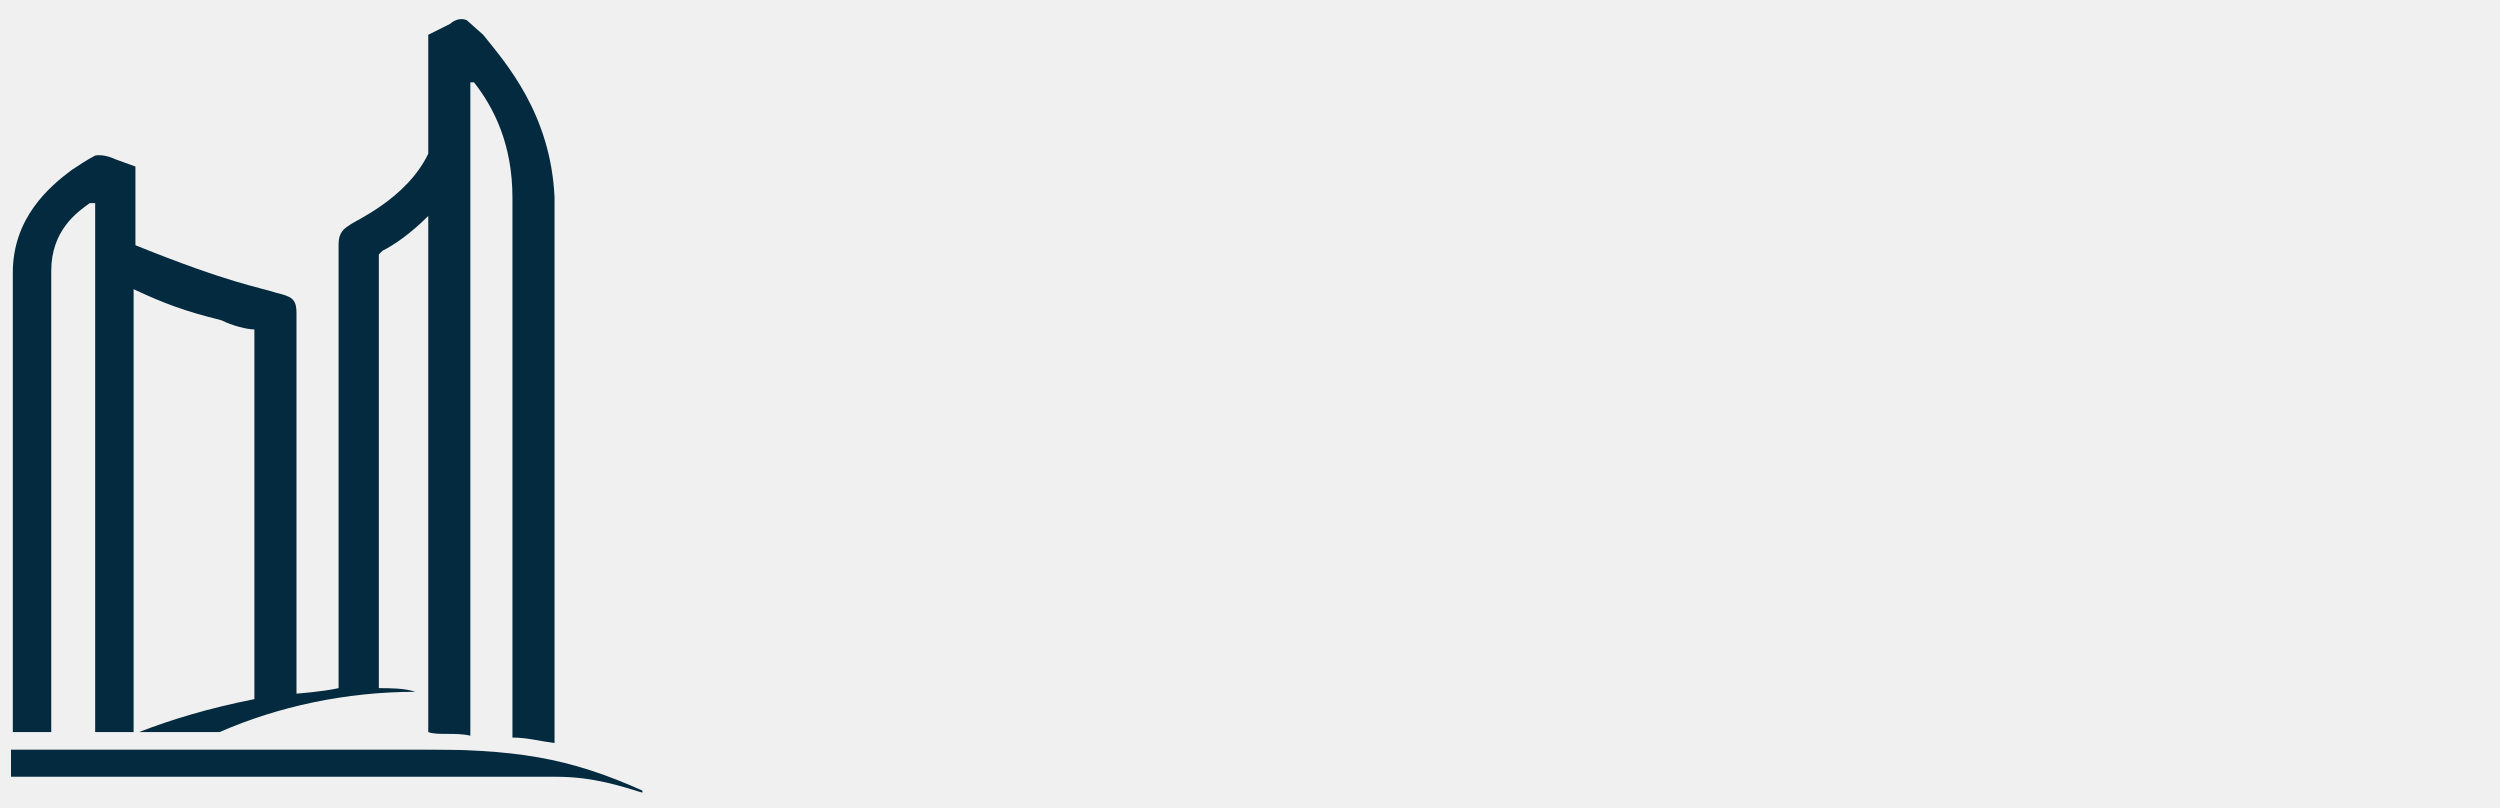
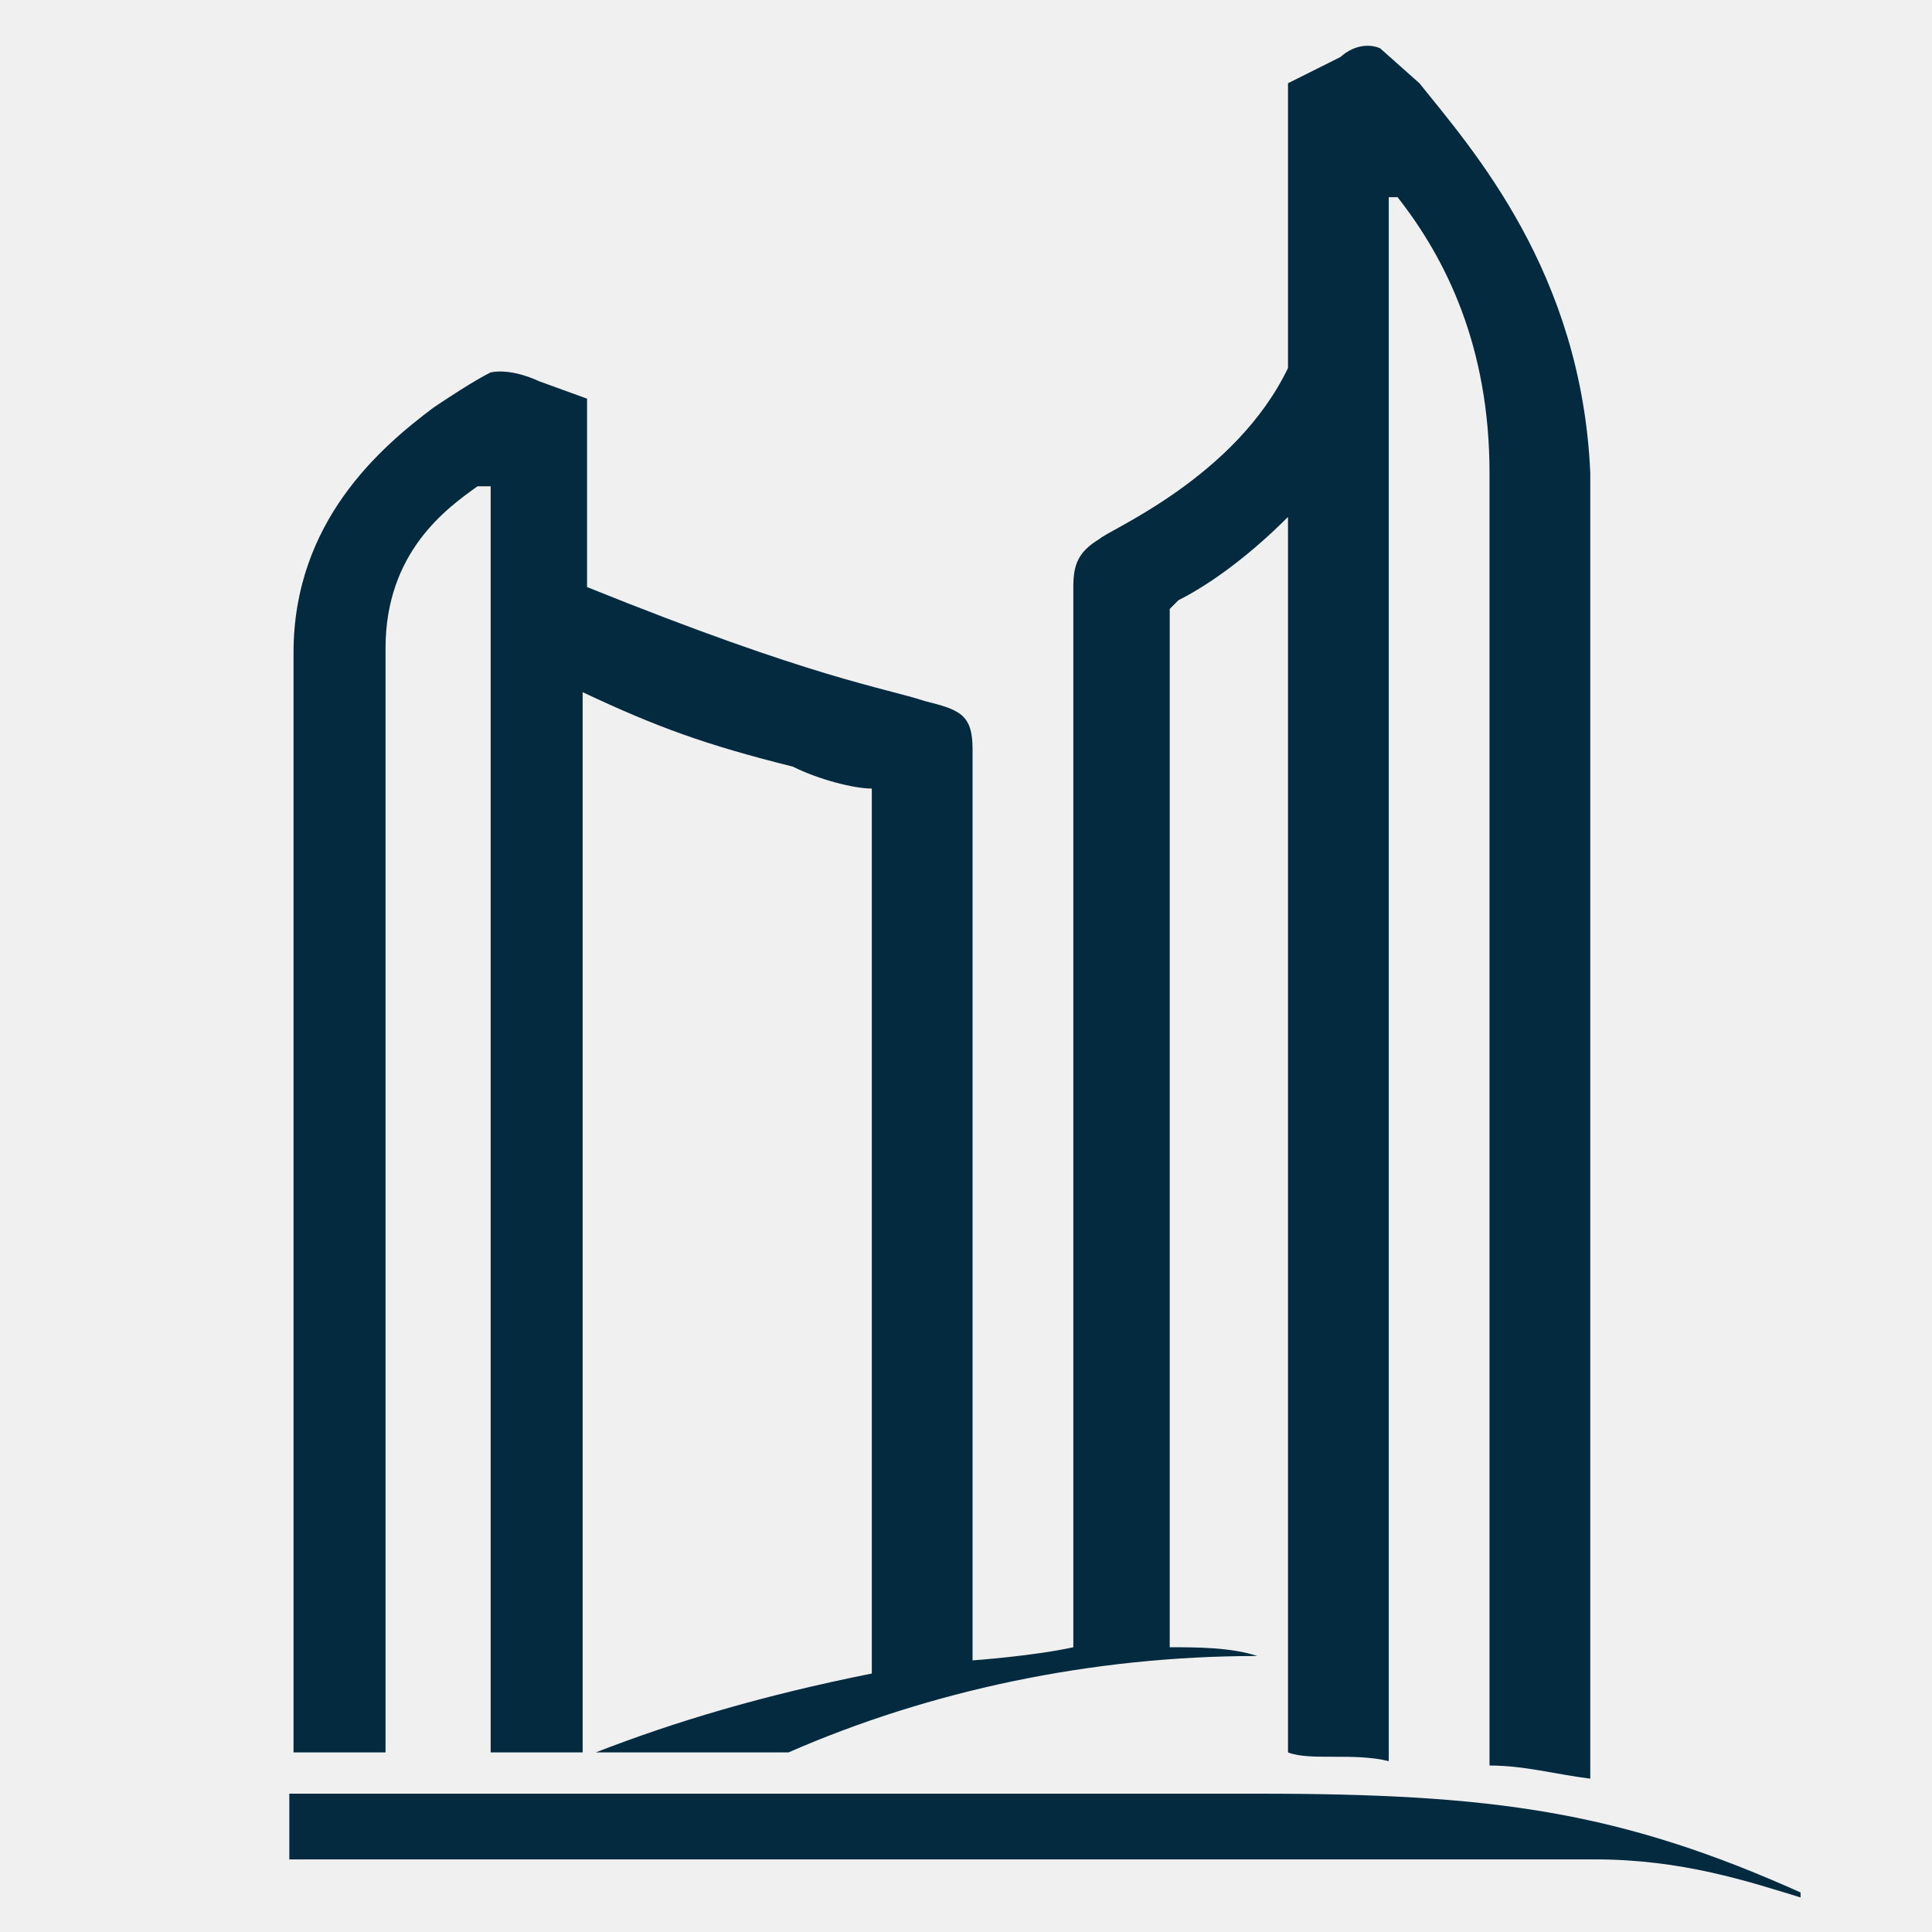
- <svg xmlns="http://www.w3.org/2000/svg" version="1.1" id="Layer_1" x="0px" y="0px" viewBox="0 0 136.6 44.1" style="enable-background:new 0 0 136.6 44.1;" xml:space="preserve">
+ <svg xmlns="http://www.w3.org/2000/svg" version="1.1" id="Layer_1" x="0px" y="0px" viewBox="0 0 44.1 44.1" style="enable-background:new 0 0 44.1 44.1;" xml:space="preserve">
  <style type="text/css">
	.st0{fill:#032A3E;}
	.st2{fill:#FFFFFF;}
	.st4{filter:url(#Adobe_OpacityMaskFilter_1_);}
	.st5{mask:url(#mask-4_1_);fill:#032A3E;}
</style>
  <g id="Symbols">
-     <g id="Artboard-1" transform="translate(-12, -4)">
+     <g id="Artboard-1" transform="translate(-6, -4)">
      <g id="Group" transform="translate(12, 4)">
        <g id="Group-18" transform="translate(0, 39.74249)">
          <g id="Clip-17">
				</g>
          <defs>
            <filter id="Adobe_OpacityMaskFilter_1_" filterUnits="userSpaceOnUse" x="0.6" y="1.2" width="34.5" height="2.5">
              <feColorMatrix type="matrix" values="1 0 0 0 0  0 1 0 0 0  0 0 1 0 0  0 0 0 1 0" />
            </filter>
          </defs>
          <mask maskUnits="userSpaceOnUse" x="0.6" y="1.2" width="34.5" height="2.5" id="mask-4_1_">
            <g class="st4">
              <polygon id="path-3_1_" class="st2" points="0.6,1.2 35.2,1.2 35.2,3.6 0.6,3.6       " />
            </g>
          </mask>
          <path id="Fill-16" class="st5" d="M35.2,3.6V3.5C31,1.6,28.1,1.2,22.7,1.2H0.6v1.5h29.8C32.4,2.7,33.9,3.2,35.2,3.6" />
        </g>
        <path id="Fill-19" class="st0" d="M26.4,1.9l-0.9-0.8c-0.5-0.2-0.9,0.2-0.9,0.2l-1.2,0.6v6.5c-1.2,2.5-4.1,3.7-4.3,3.9     c-0.5,0.3-0.6,0.6-0.6,1.1v24.2c-0.9,0.2-2.3,0.3-2.3,0.3V17.1c0-0.8-0.3-0.9-1.1-1.1c-0.9-0.3-2.5-0.5-7.7-2.6V9.1L6.3,8.7     c0,0-0.6-0.3-1.1-0.2C4.8,8.7,4.2,9.1,3.9,9.3c-1.2,0.9-3.2,2.6-3.2,5.6V40h2.1V14.8c0-2.2,1.4-3.2,2.1-3.7h0.3V40h2.1V15.8     c1.7,0.8,2.8,1.2,4.8,1.7c0.6,0.3,1.4,0.5,1.8,0.5v20.2c-2.5,0.5-4.5,1.1-6.3,1.8H12c3.2-1.4,6.9-2.2,10.7-2.2     c-0.6-0.2-1.4-0.2-2-0.2V13.9l0.2-0.2c0.6-0.3,1.5-0.9,2.5-1.9V40c0.5,0.2,1.5,0,2.3,0.2V4.5h0.2c1.1,1.4,2.1,3.4,2.1,6.3v29.5     c0.8,0,1.5,0.2,2.3,0.3V10.8C30.1,6.2,27.6,3.4,26.4,1.9" />
      </g>
    </g>
  </g>
</svg>
